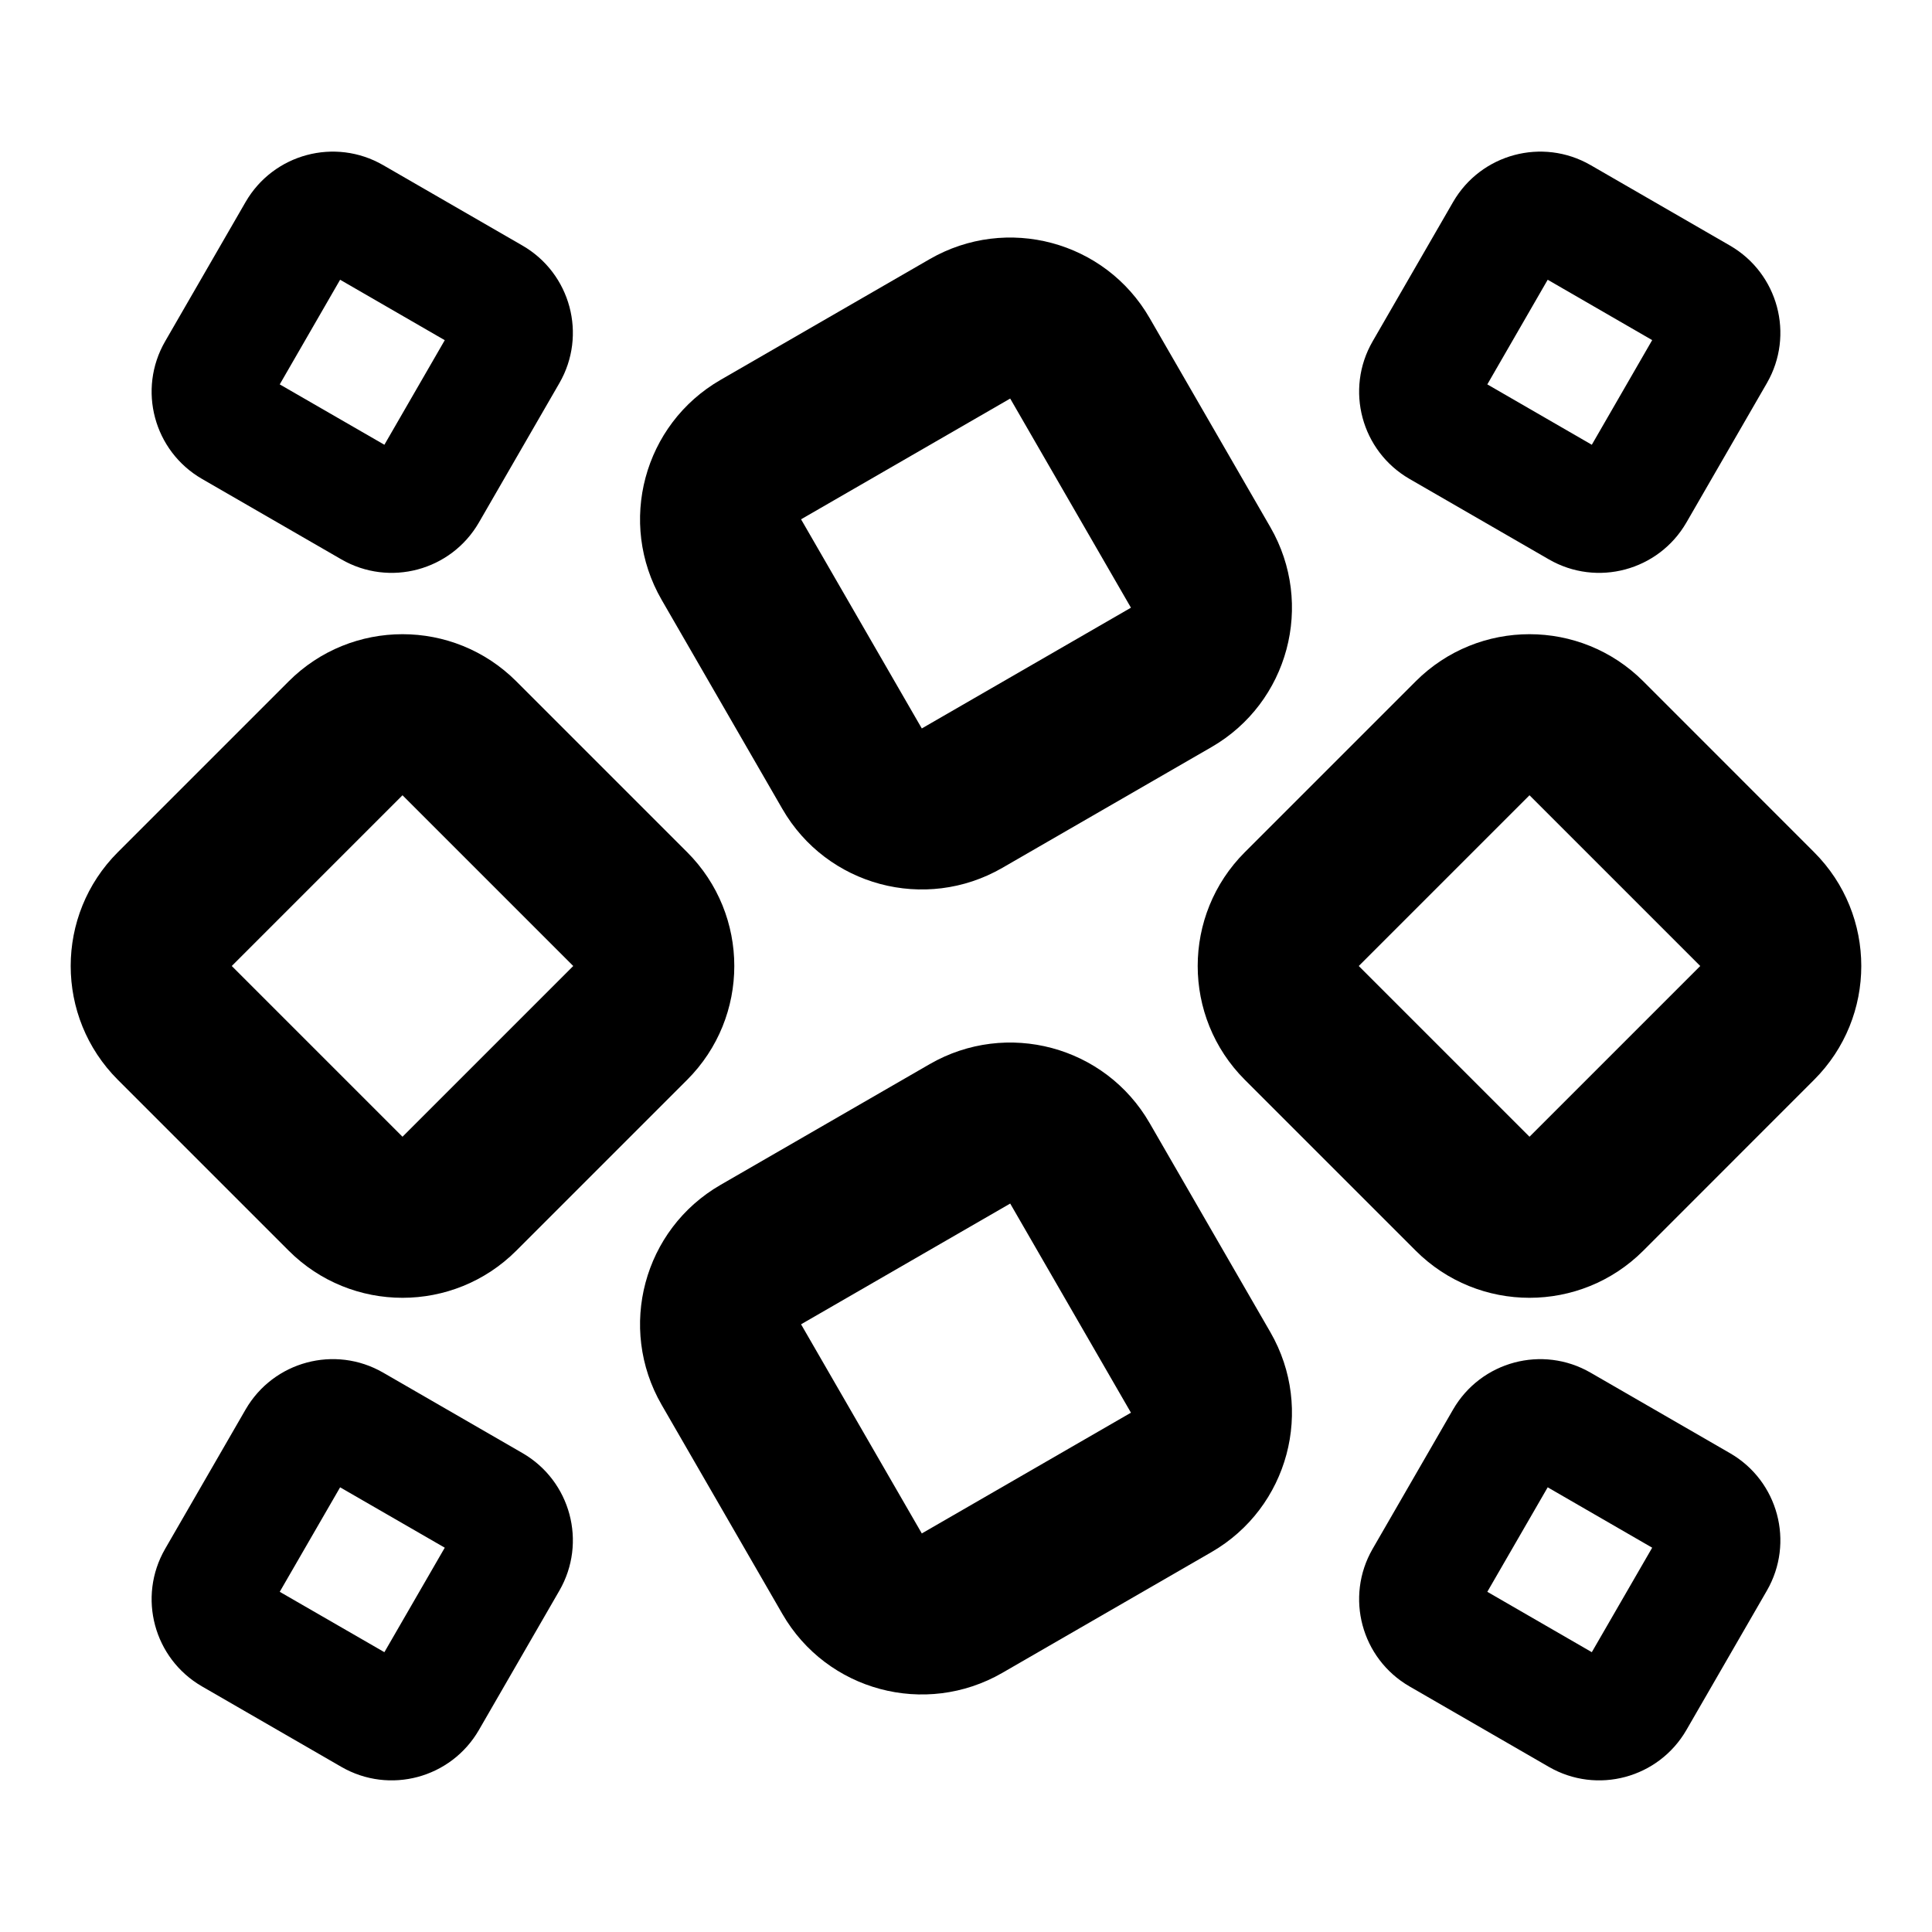
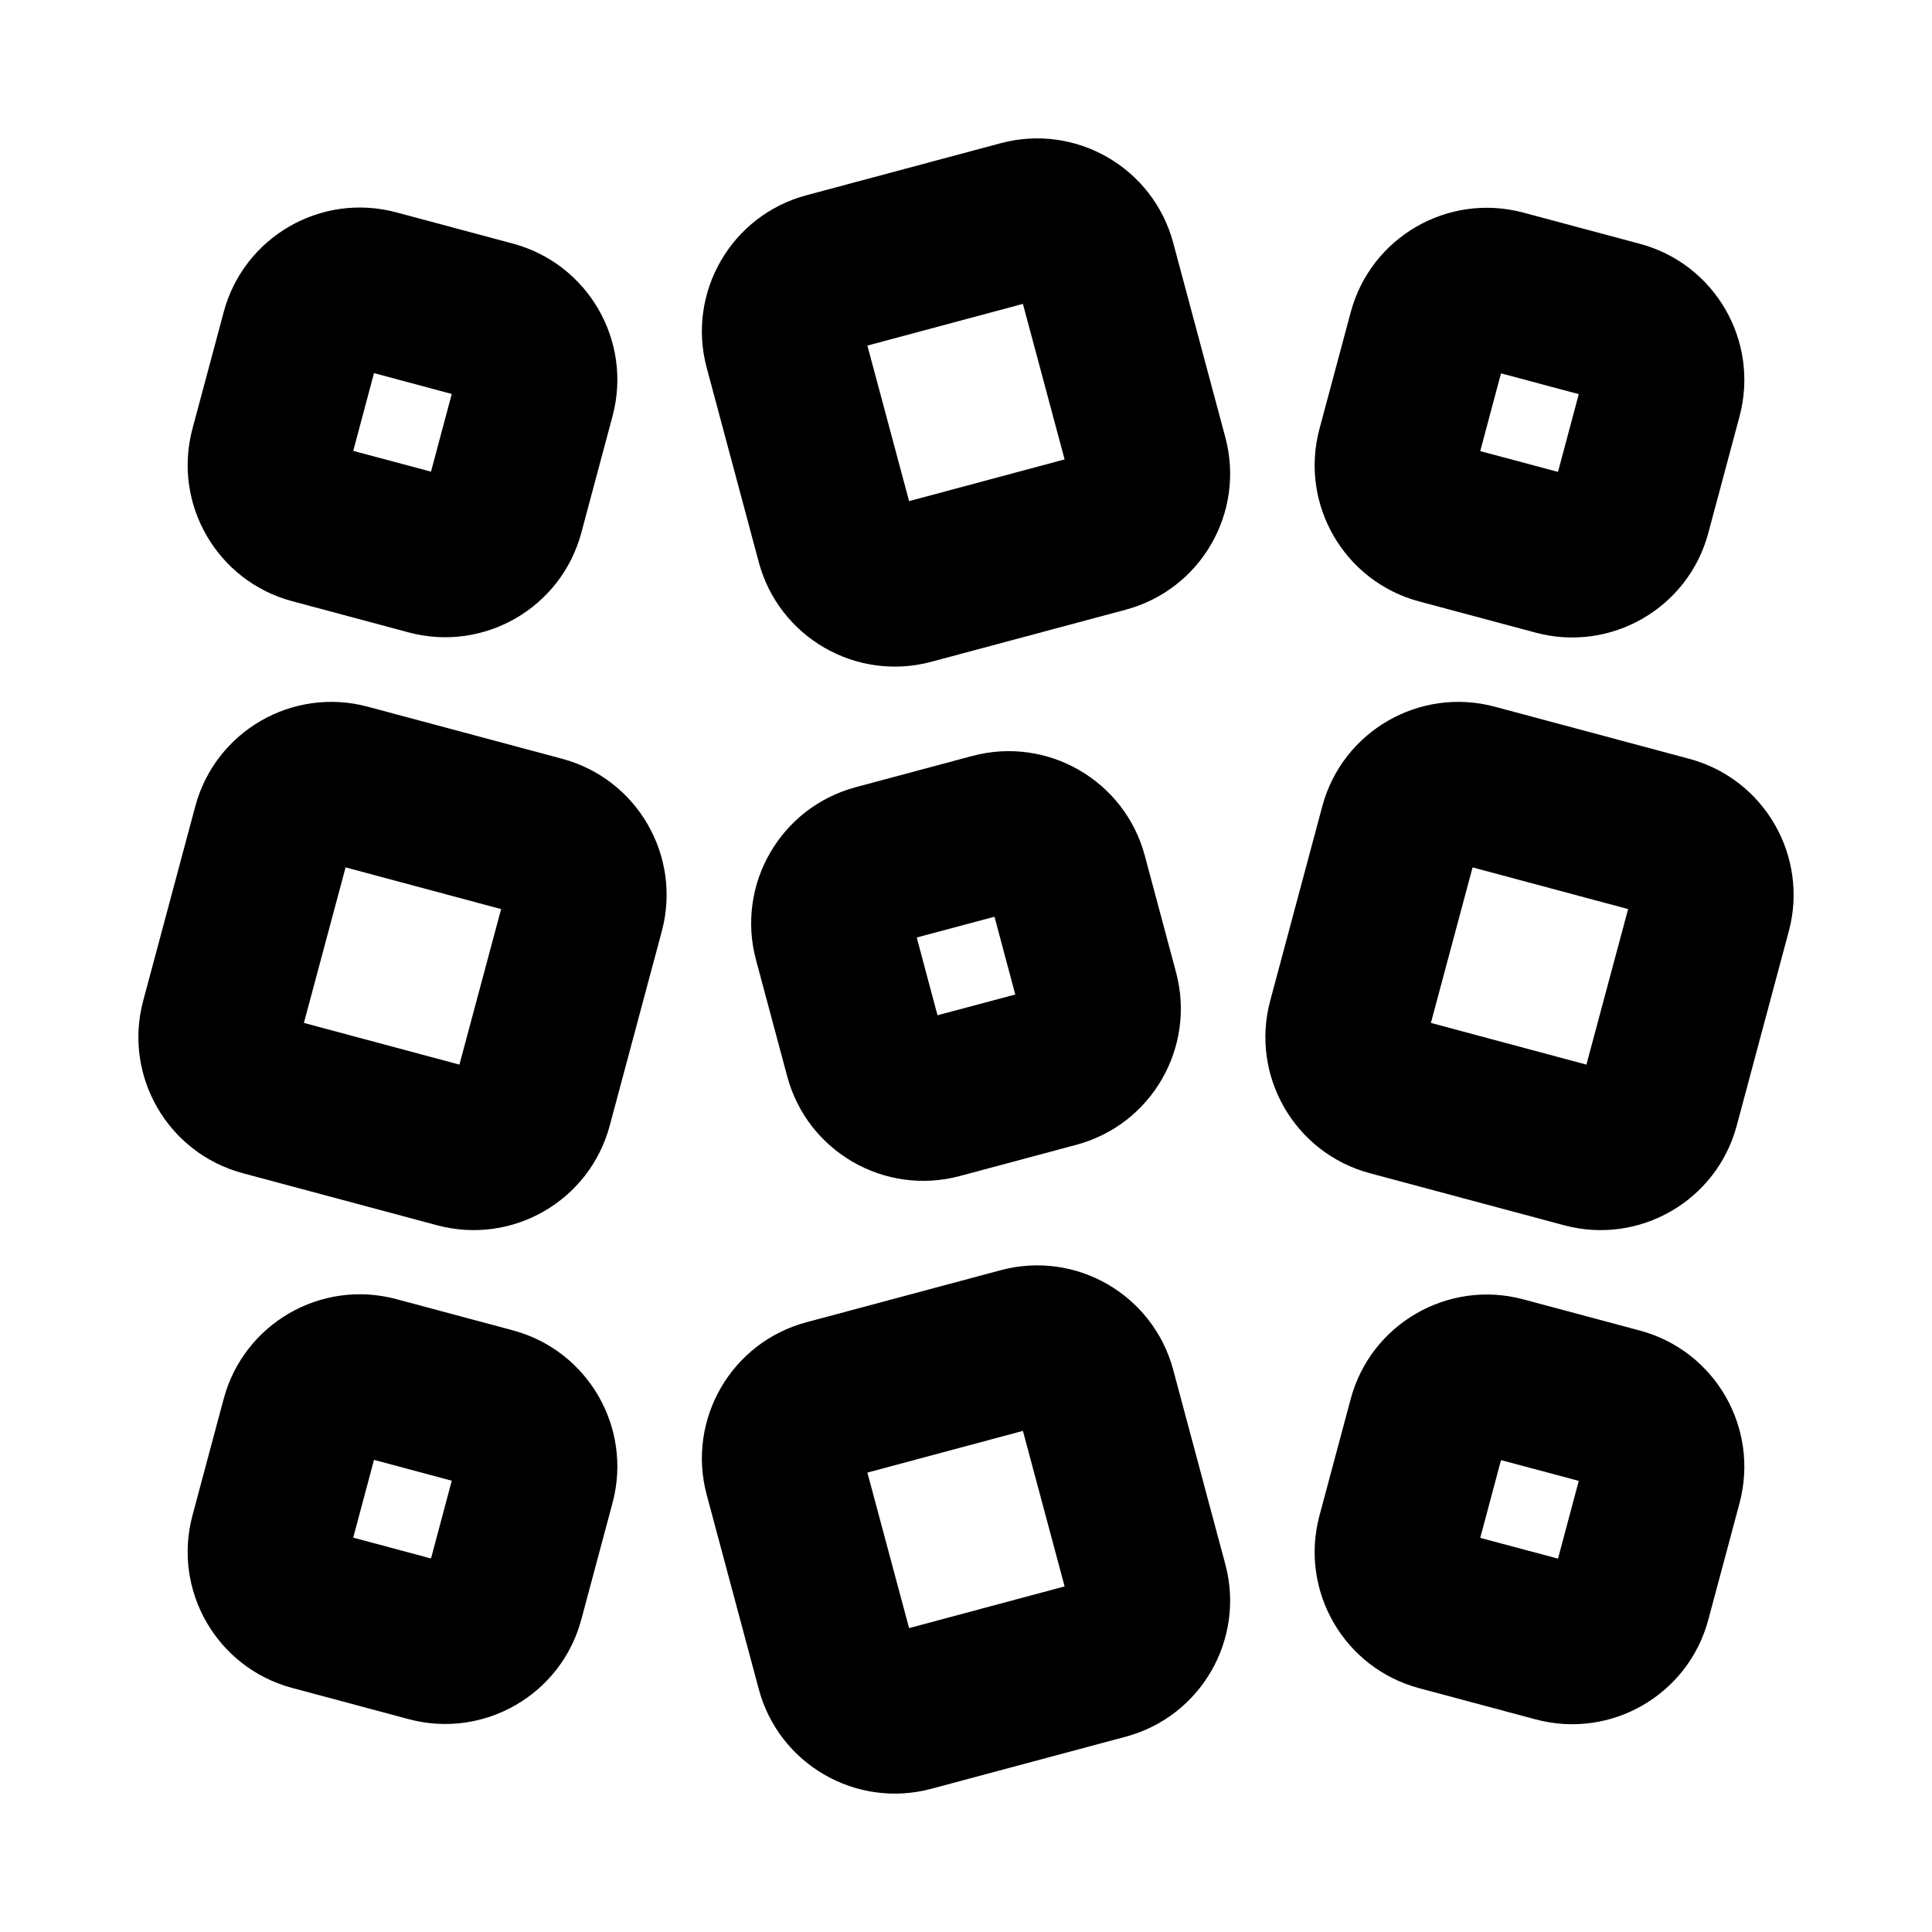
<svg xmlns="http://www.w3.org/2000/svg" viewBox="0 0 24 24" fill="currentColor">
-   <path d="M4.775 5.525L5.525 4.226L4.225 3.475L3.475 4.775L4.775 5.525ZM6.491 3.051C7.089 3.397 7.294 4.161 6.949 4.759L5.949 6.491C5.603 7.089 4.839 7.294 4.241 6.949L2.509 5.949C1.911 5.603 1.706 4.839 2.051 4.241L3.051 2.509C3.397 1.911 4.161 1.706 4.759 2.051L6.491 3.051Z" fill="currentColor" />
-   <path d="M2.879 12L5 14.121L7.121 12L5 9.879L2.879 12ZM8.536 10.586C9.317 11.367 9.317 12.633 8.536 13.414L6.414 15.536C5.633 16.317 4.367 16.317 3.586 15.536L1.464 13.414C0.683 12.633 0.683 11.367 1.464 10.586L3.586 8.464C4.367 7.683 5.633 7.683 6.414 8.464L8.536 10.586Z" fill="currentColor" />
-   <path d="M4.775 20.524L5.525 19.226L4.225 18.476L3.475 19.774L4.775 20.524ZM6.491 18.051C7.089 18.397 7.294 19.161 6.949 19.759L5.949 21.491C5.603 22.089 4.839 22.294 4.241 21.949L2.509 20.949C1.911 20.603 1.706 19.839 2.051 19.241L3.051 17.509C3.397 16.911 4.161 16.706 4.759 17.051L6.491 18.051Z" fill="currentColor" />
-   <path d="M19.774 5.525L20.524 4.225L19.226 3.475L18.476 4.775L19.774 5.525ZM21.491 3.051C22.089 3.397 22.294 4.161 21.949 4.759L20.949 6.491C20.603 7.089 19.839 7.294 19.241 6.949L17.509 5.949C16.911 5.603 16.706 4.839 17.051 4.241L18.051 2.509C18.397 1.911 19.161 1.706 19.759 2.051L21.491 3.051Z" fill="currentColor" />
-   <path d="M16.879 12L19 14.121L21.121 12L19 9.879L16.879 12ZM22.535 10.586C23.317 11.367 23.317 12.633 22.535 13.414L20.414 15.536C19.633 16.317 18.367 16.317 17.586 15.536L15.464 13.414C14.683 12.633 14.683 11.367 15.464 10.586L17.586 8.464C18.367 7.683 19.633 7.683 20.414 8.464L22.535 10.586Z" fill="currentColor" />
-   <path d="M19.774 20.524L20.524 19.226L19.226 18.476L18.476 19.774L19.774 20.524ZM21.491 18.052C22.089 18.397 22.294 19.161 21.949 19.759L20.949 21.491C20.603 22.089 19.839 22.294 19.241 21.949L17.509 20.949C16.911 20.603 16.706 19.839 17.051 19.241L18.051 17.509C18.397 16.911 19.161 16.706 19.759 17.052L21.491 18.052Z" fill="currentColor" />
-   <path d="M9.951 16.451L11.451 19.049L14.049 17.549L12.549 14.951L9.951 16.451ZM15.781 16.549C16.333 17.506 16.006 18.729 15.049 19.281L12.451 20.781C11.494 21.333 10.271 21.006 9.719 20.049L8.219 17.451C7.667 16.494 7.994 15.271 8.951 14.719L11.549 13.219C12.506 12.667 13.729 12.994 14.281 13.951L15.781 16.549Z" fill="currentColor" />
-   <path d="M9.951 6.451L11.451 9.049L14.049 7.549L12.549 4.951L9.951 6.451ZM15.781 6.549C16.333 7.506 16.006 8.729 15.049 9.281L12.451 10.781C11.494 11.333 10.271 11.006 9.719 10.049L8.219 7.451C7.667 6.494 7.994 5.271 8.951 4.719L11.549 3.219C12.506 2.667 13.729 2.994 14.281 3.951L15.781 6.549Z" fill="currentColor" />
+   <path d="M3.775 12.707L5.707 13.225L6.225 11.293L4.293 10.775L3.775 12.707ZM7.574 13.984C7.324 14.917 6.365 15.471 5.431 15.221L3.016 14.574C2.083 14.324 1.529 13.364 1.779 12.431L2.426 10.016C2.676 9.083 3.635 8.529 4.569 8.779L6.984 9.426C7.917 9.676 8.471 10.636 8.221 11.569L7.574 13.984Z" fill="currentColor" />
+   <path d="M17.775 12.707L19.707 13.225L20.225 11.293L18.293 10.775L17.775 12.707ZM21.574 13.984C21.324 14.917 20.364 15.471 19.431 15.221L17.016 14.574C16.083 14.324 15.529 13.364 15.779 12.431L16.426 10.016C16.676 9.083 17.636 8.529 18.569 8.779L20.984 9.426C21.917 9.676 22.471 10.636 22.221 11.569L21.574 13.984Z" fill="currentColor" />
+   <path d="M11.646 12.612L12.612 12.354L12.354 11.388L11.388 11.646L11.646 12.612ZM14.609 12.077C14.859 13.011 14.305 13.971 13.371 14.221L11.923 14.609C10.989 14.859 10.029 14.305 9.779 13.371L9.391 11.923C9.141 10.989 9.695 10.03 10.629 9.779L12.077 9.391C13.011 9.141 13.971 9.695 14.221 10.629L14.609 12.077Z" fill="currentColor" />
+   <path d="M4.388 5.601L5.354 5.859L5.612 4.894L4.646 4.635L4.388 5.601ZM7.221 6.619C6.971 7.552 6.011 8.106 5.077 7.856L3.629 7.468C2.695 7.218 2.141 6.258 2.391 5.325L2.779 3.876C3.029 2.942 3.989 2.388 4.923 2.638L6.371 3.026C7.305 3.277 7.859 4.236 7.609 5.17L7.221 6.619Z" fill="currentColor" />
+   <path d="M4.388 19.101L5.354 19.36L5.612 18.394L4.646 18.135L4.388 19.101ZM7.221 20.119C6.971 21.052 6.011 21.606 5.077 21.356L3.629 20.968C2.695 20.718 2.141 19.758 2.391 18.825L2.779 17.376C3.029 16.442 3.989 15.888 4.923 16.138L6.371 16.526C7.305 16.777 7.859 17.736 7.609 18.67L7.221 20.119Z" fill="currentColor" />
+   <path d="M18.388 5.604L19.354 5.862L19.612 4.896L18.646 4.638L18.388 5.604ZM21.221 6.622C20.971 7.555 20.011 8.109 19.077 7.859L17.628 7.471C16.695 7.221 16.141 6.261 16.391 5.327L16.779 3.879C17.029 2.945 17.989 2.391 18.923 2.641L20.372 3.029C21.305 3.279 21.859 4.239 21.609 5.173L21.221 6.622Z" fill="currentColor" />
+   <path d="M18.388 19.104L19.354 19.362L19.612 18.396L18.646 18.138L18.388 19.104ZM21.221 20.122C20.971 21.055 20.011 21.609 19.077 21.359L17.628 20.971C16.695 20.721 16.141 19.761 16.391 18.827L16.779 17.378C17.029 16.445 17.989 15.891 18.923 16.141L20.372 16.529C21.305 16.779 21.859 17.739 21.609 18.673L21.221 20.122Z" fill="currentColor" />
+   <path d="M11.293 20.225L13.225 19.707L12.707 17.775L10.775 18.293L11.293 20.225ZM15.221 19.431C15.472 20.364 14.917 21.324 13.984 21.574L11.569 22.221C10.636 22.471 9.676 21.917 9.426 20.984L8.779 18.569C8.529 17.636 9.083 16.676 10.016 16.426L12.431 15.779C13.364 15.528 14.324 16.083 14.574 17.016L15.221 19.431Z" fill="currentColor" />
+   <path d="M11.293 6.225L13.225 5.707L12.707 3.775L10.775 4.293L11.293 6.225ZM15.221 5.431C15.472 6.365 14.917 7.324 13.984 7.574L11.569 8.221C10.636 8.471 9.676 7.917 9.426 6.984L8.779 4.569C8.529 3.635 9.083 2.676 10.016 2.426L12.431 1.779C13.364 1.529 14.324 2.083 14.574 3.016L15.221 5.431Z" fill="currentColor" />
</svg>
